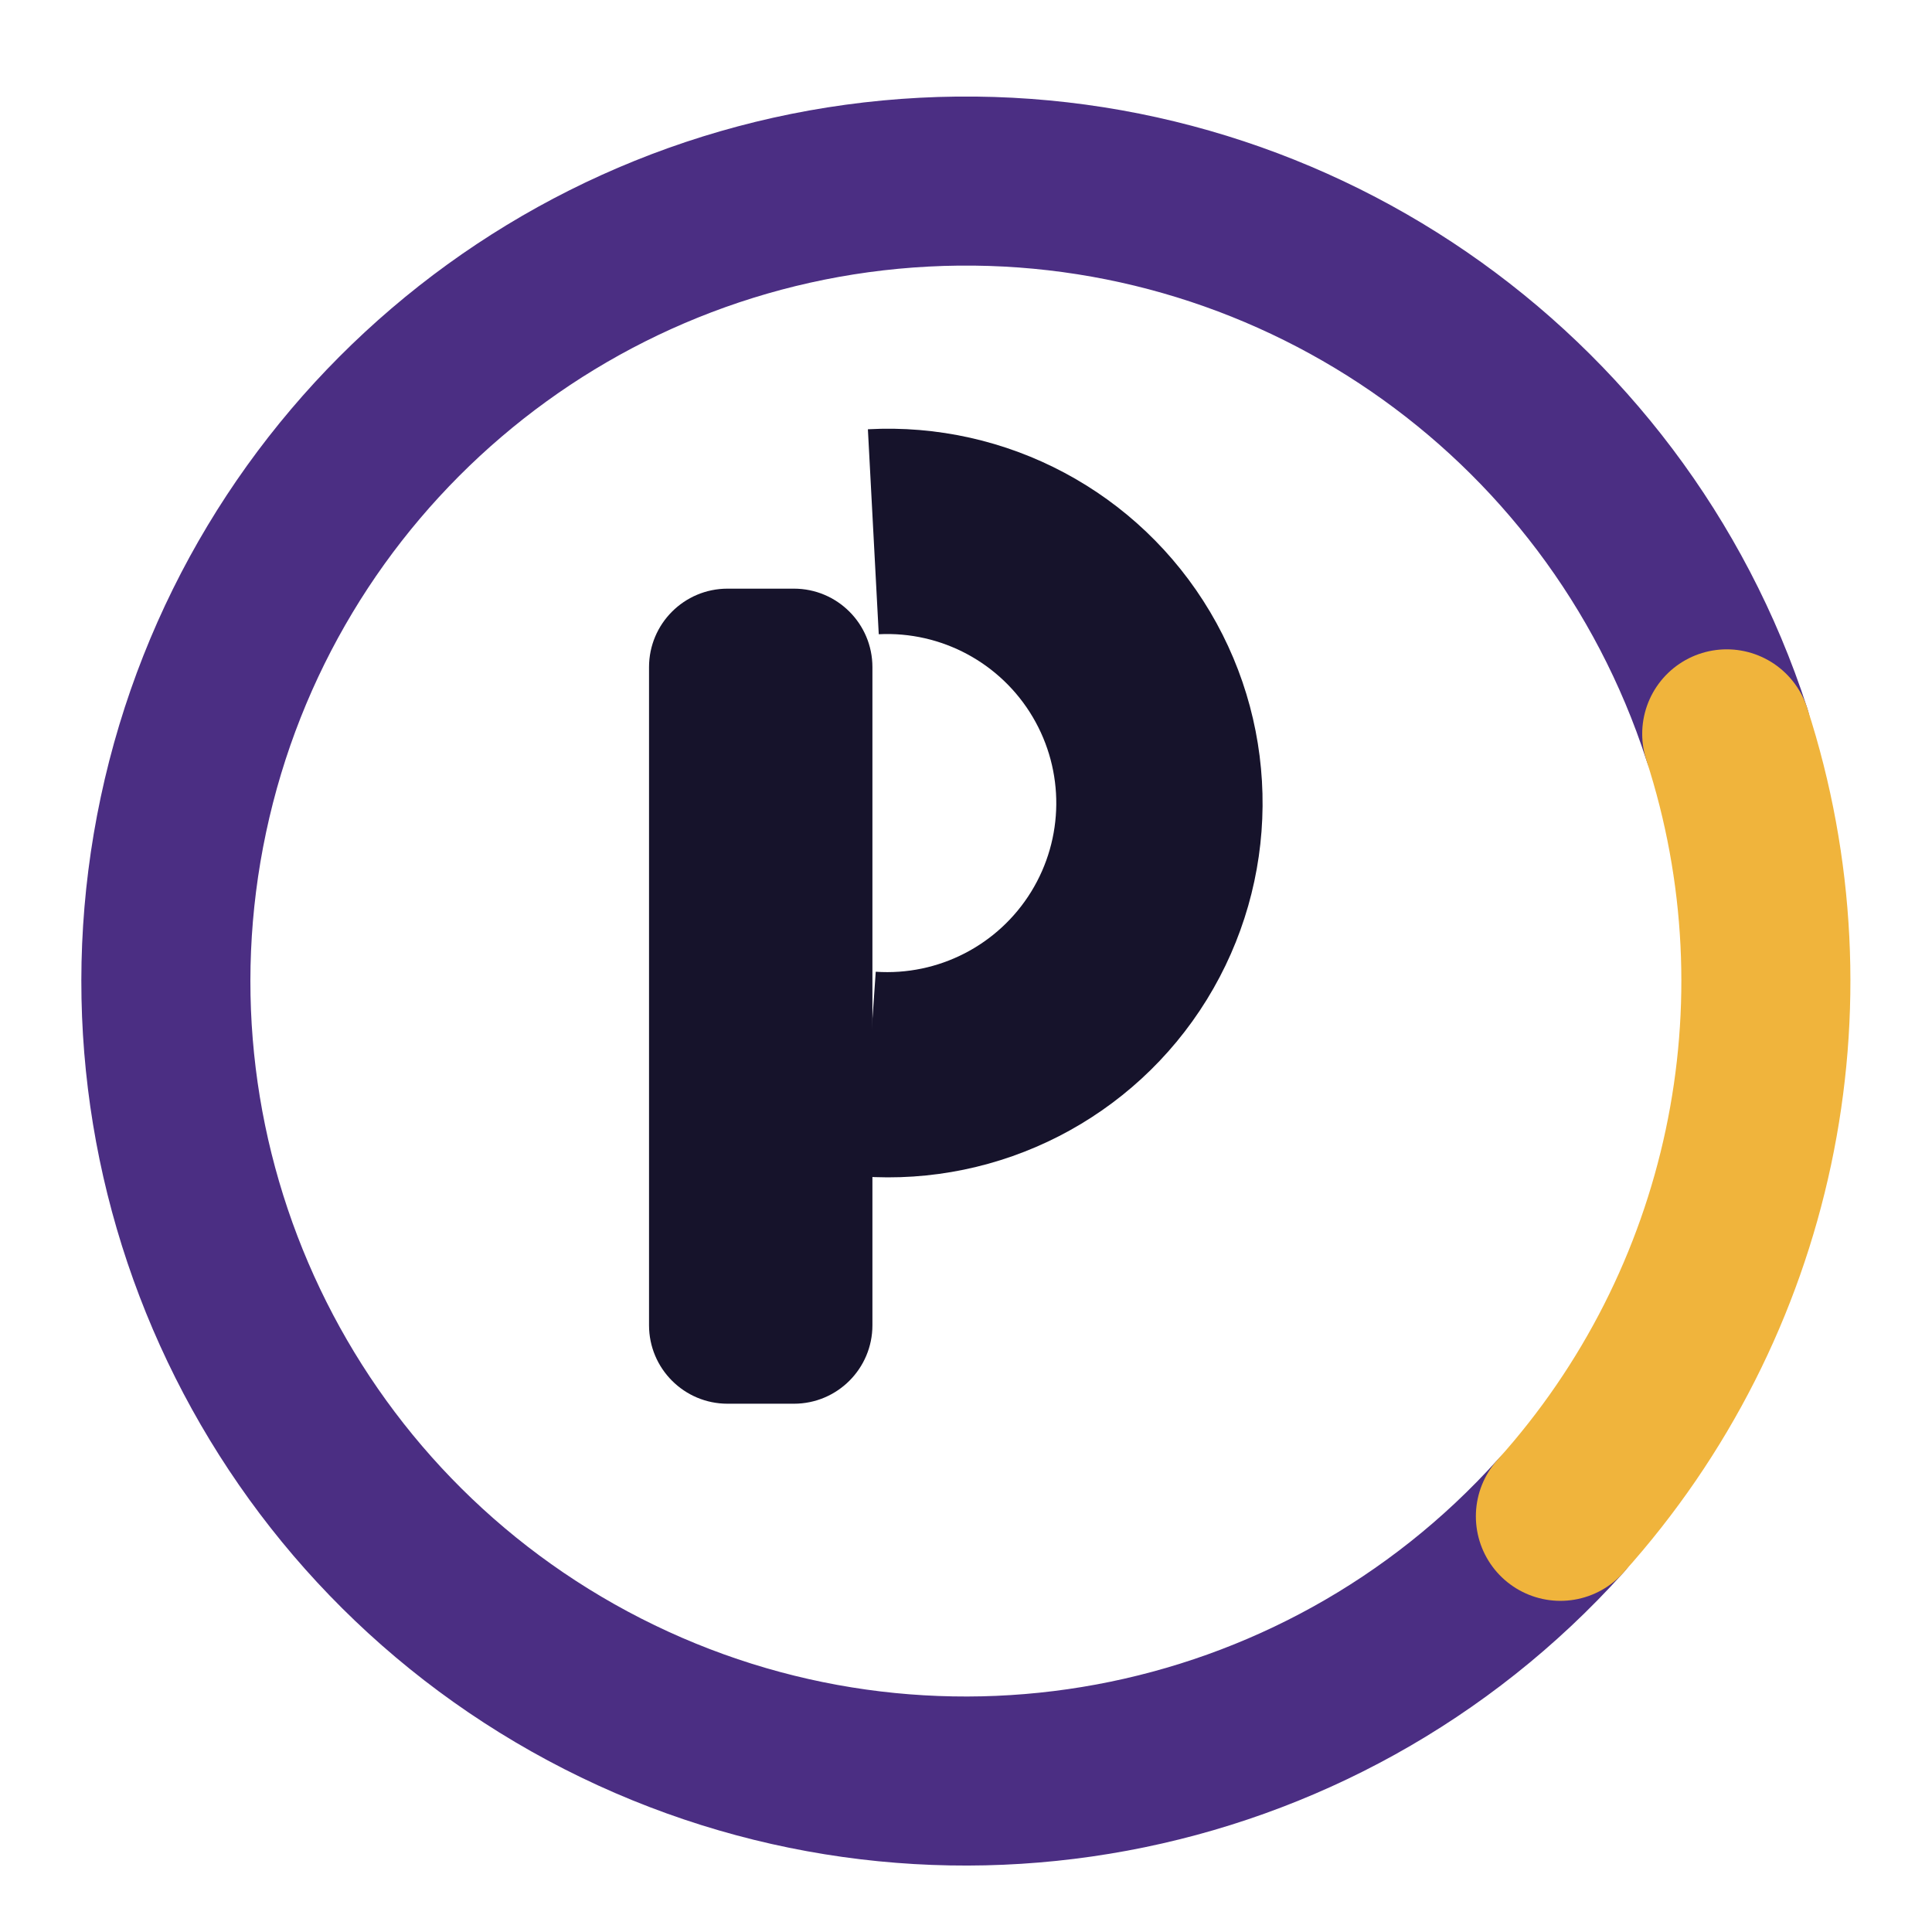
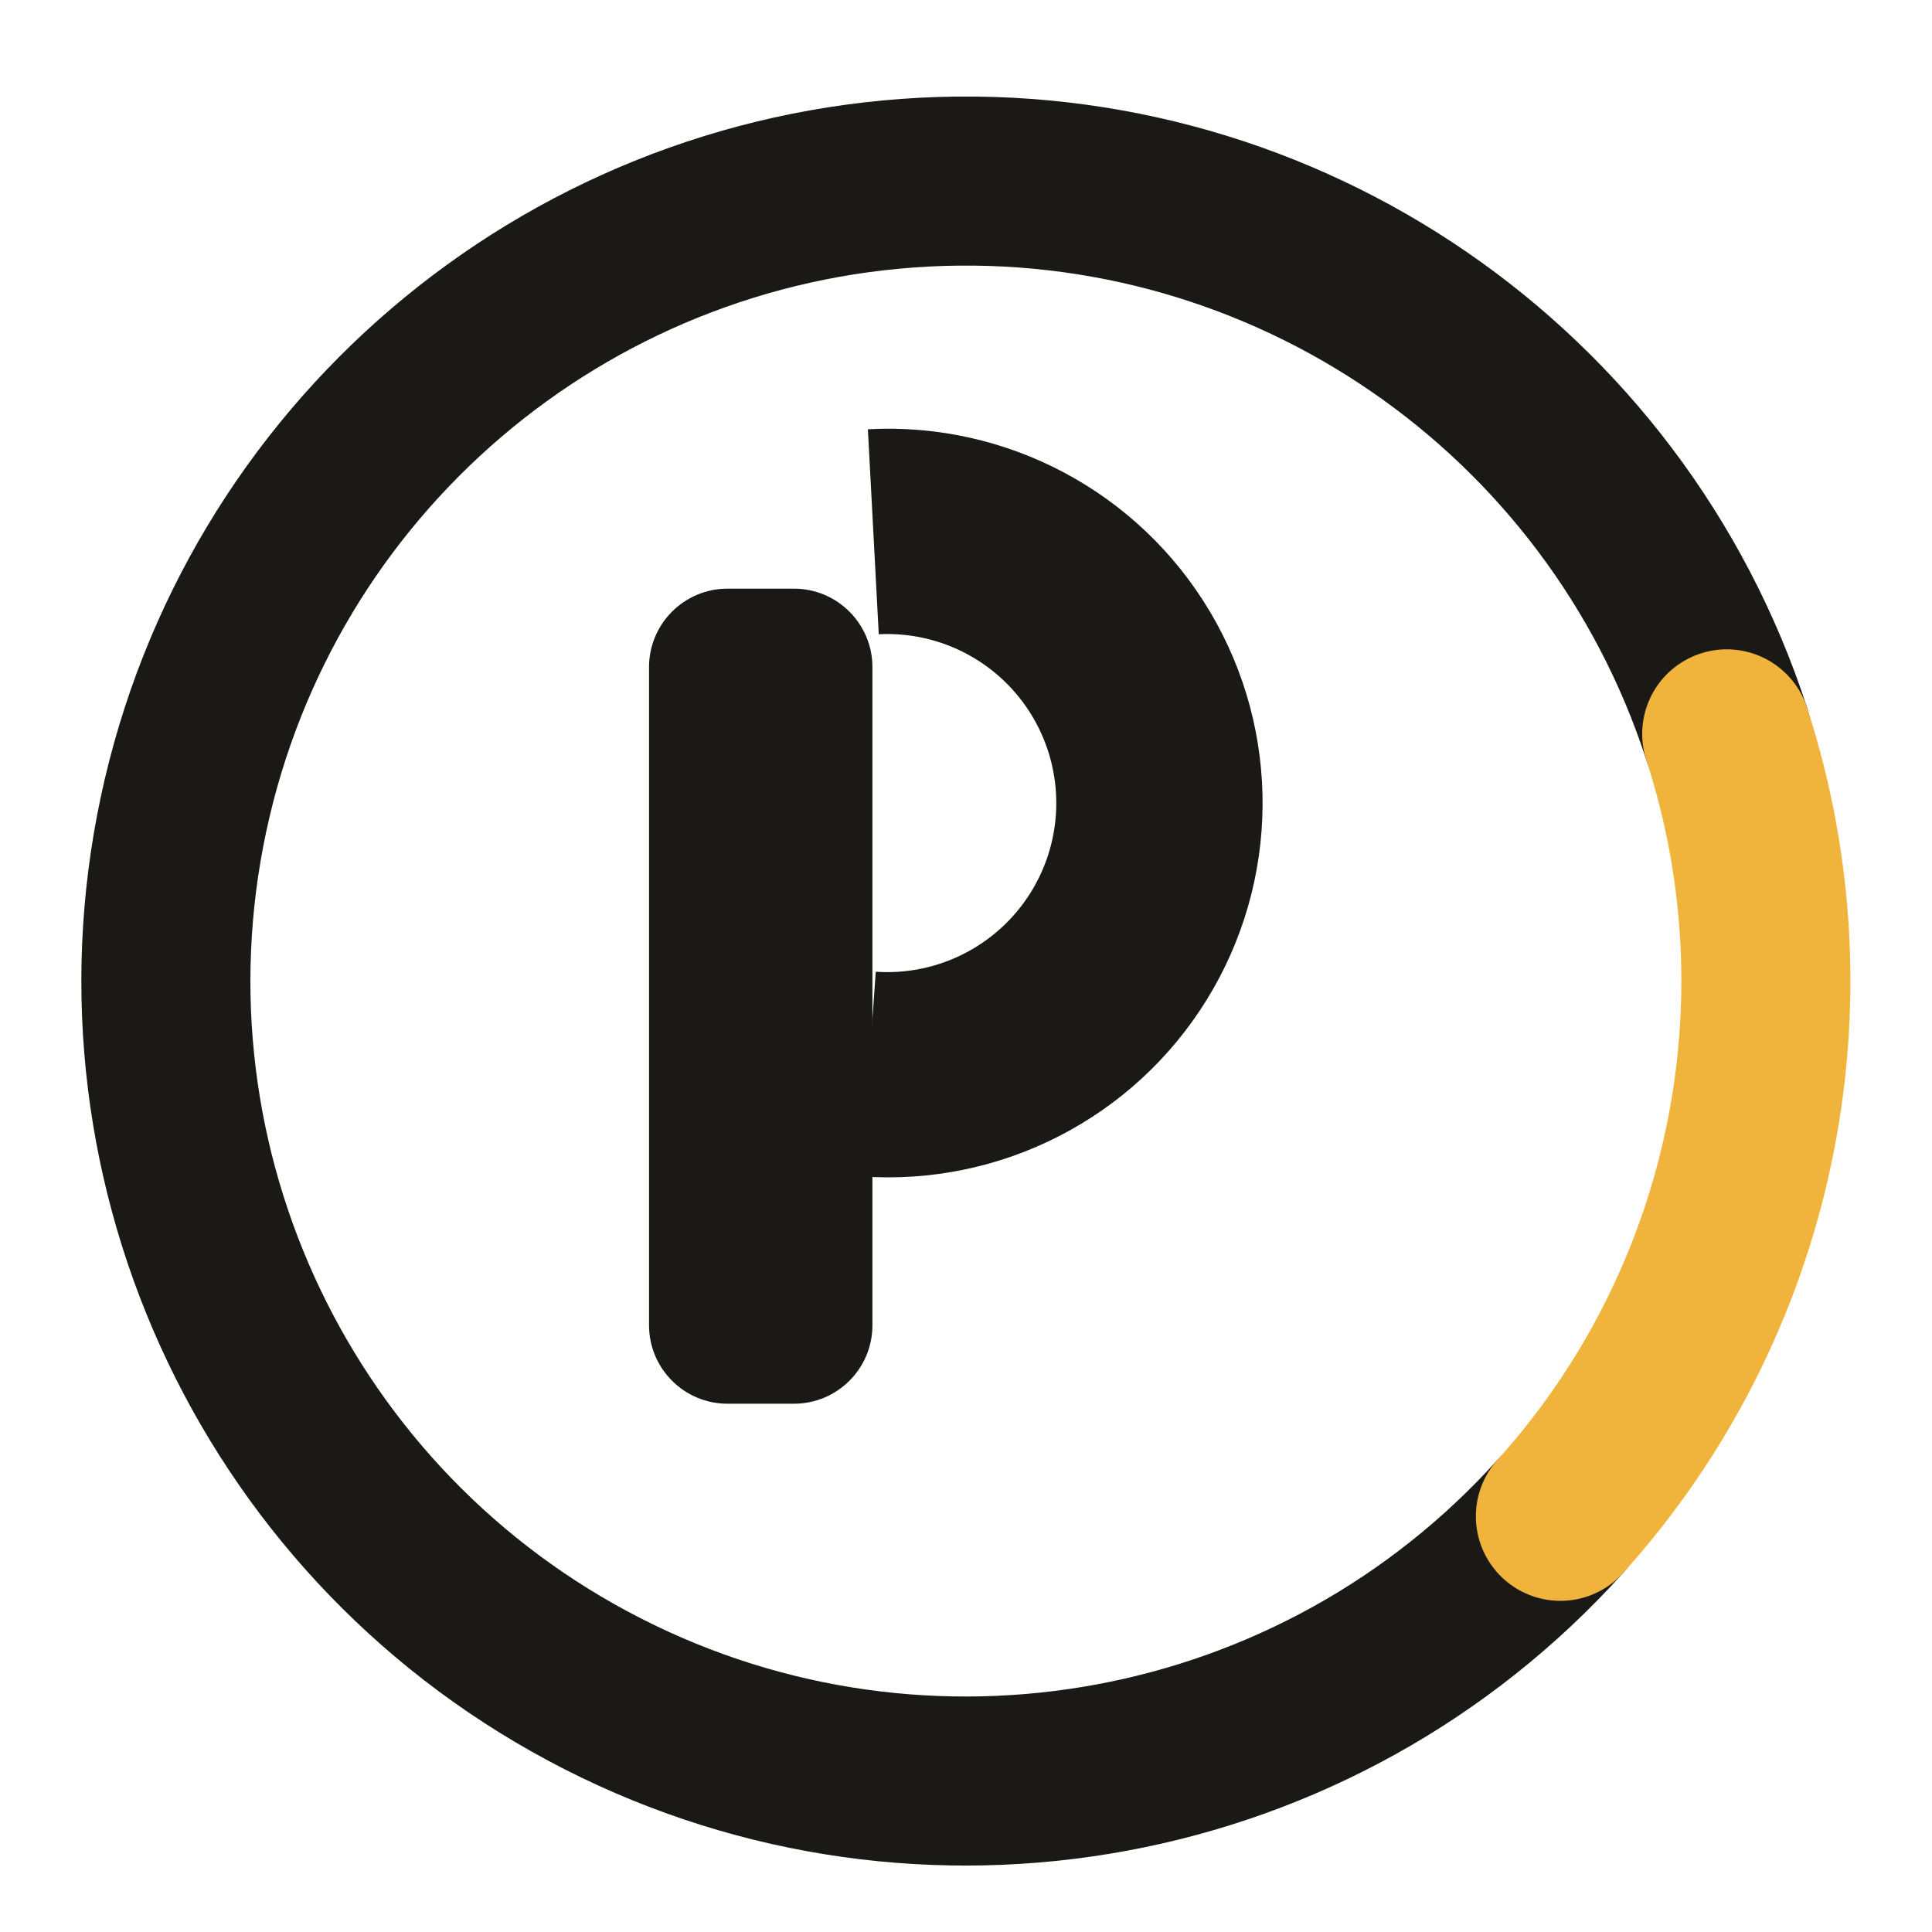
<svg xmlns="http://www.w3.org/2000/svg" viewBox="0 0 64 64" width="64" height="64" role="img">
-   <path d="M51.69 50.23 A26.50 26.50 0 1 1 57.20 24.31" fill="none" stroke-width="5.6" stroke-linecap="round" stroke="#4B2E83" />
+   <path d="M51.69 50.23 A26.50 26.50 0 1 1 57.20 24.31" fill="none" stroke-width="5.6" stroke-linecap="round" stroke="#1A1915" />
  <path d="M57.20 24.31 A26.50 26.50 0 0 1 51.69 50.23" fill="none" stroke-width="5.6" stroke-linecap="round" stroke="#F0B43C" />
-   <path d="M24.1 19.5 H26.3 A2.6 2.6 0 0 1 28.9 22.1 V43.9 A2.6 2.6 0 0 1 26.3 46.5 H24.1 A2.6 2.6 0 0 1 21.5 43.9 V22.1 A2.6 2.6 0 0 1 24.1 19.5 Z" fill="#16132B" />
-   <path d="M28.75 14.22 A12.40 12.40 0 1 1 28.54 38.97 L29.01 32.19 A5.60 5.60 0 1 0 29.11 21.01 Z" fill="#16132B" />
+   <path d="M24.1 19.5 H26.3 A2.6 2.6 0 0 1 28.9 22.1 V43.9 A2.6 2.6 0 0 1 26.3 46.5 H24.1 A2.6 2.6 0 0 1 21.5 43.9 V22.1 A2.6 2.6 0 0 1 24.1 19.5 Z" fill="#1A1915" />
+   <path d="M28.75 14.22 A12.40 12.40 0 1 1 28.54 38.97 L29.01 32.19 A5.60 5.60 0 1 0 29.11 21.01 Z" fill="#1A1915" />
</svg>
